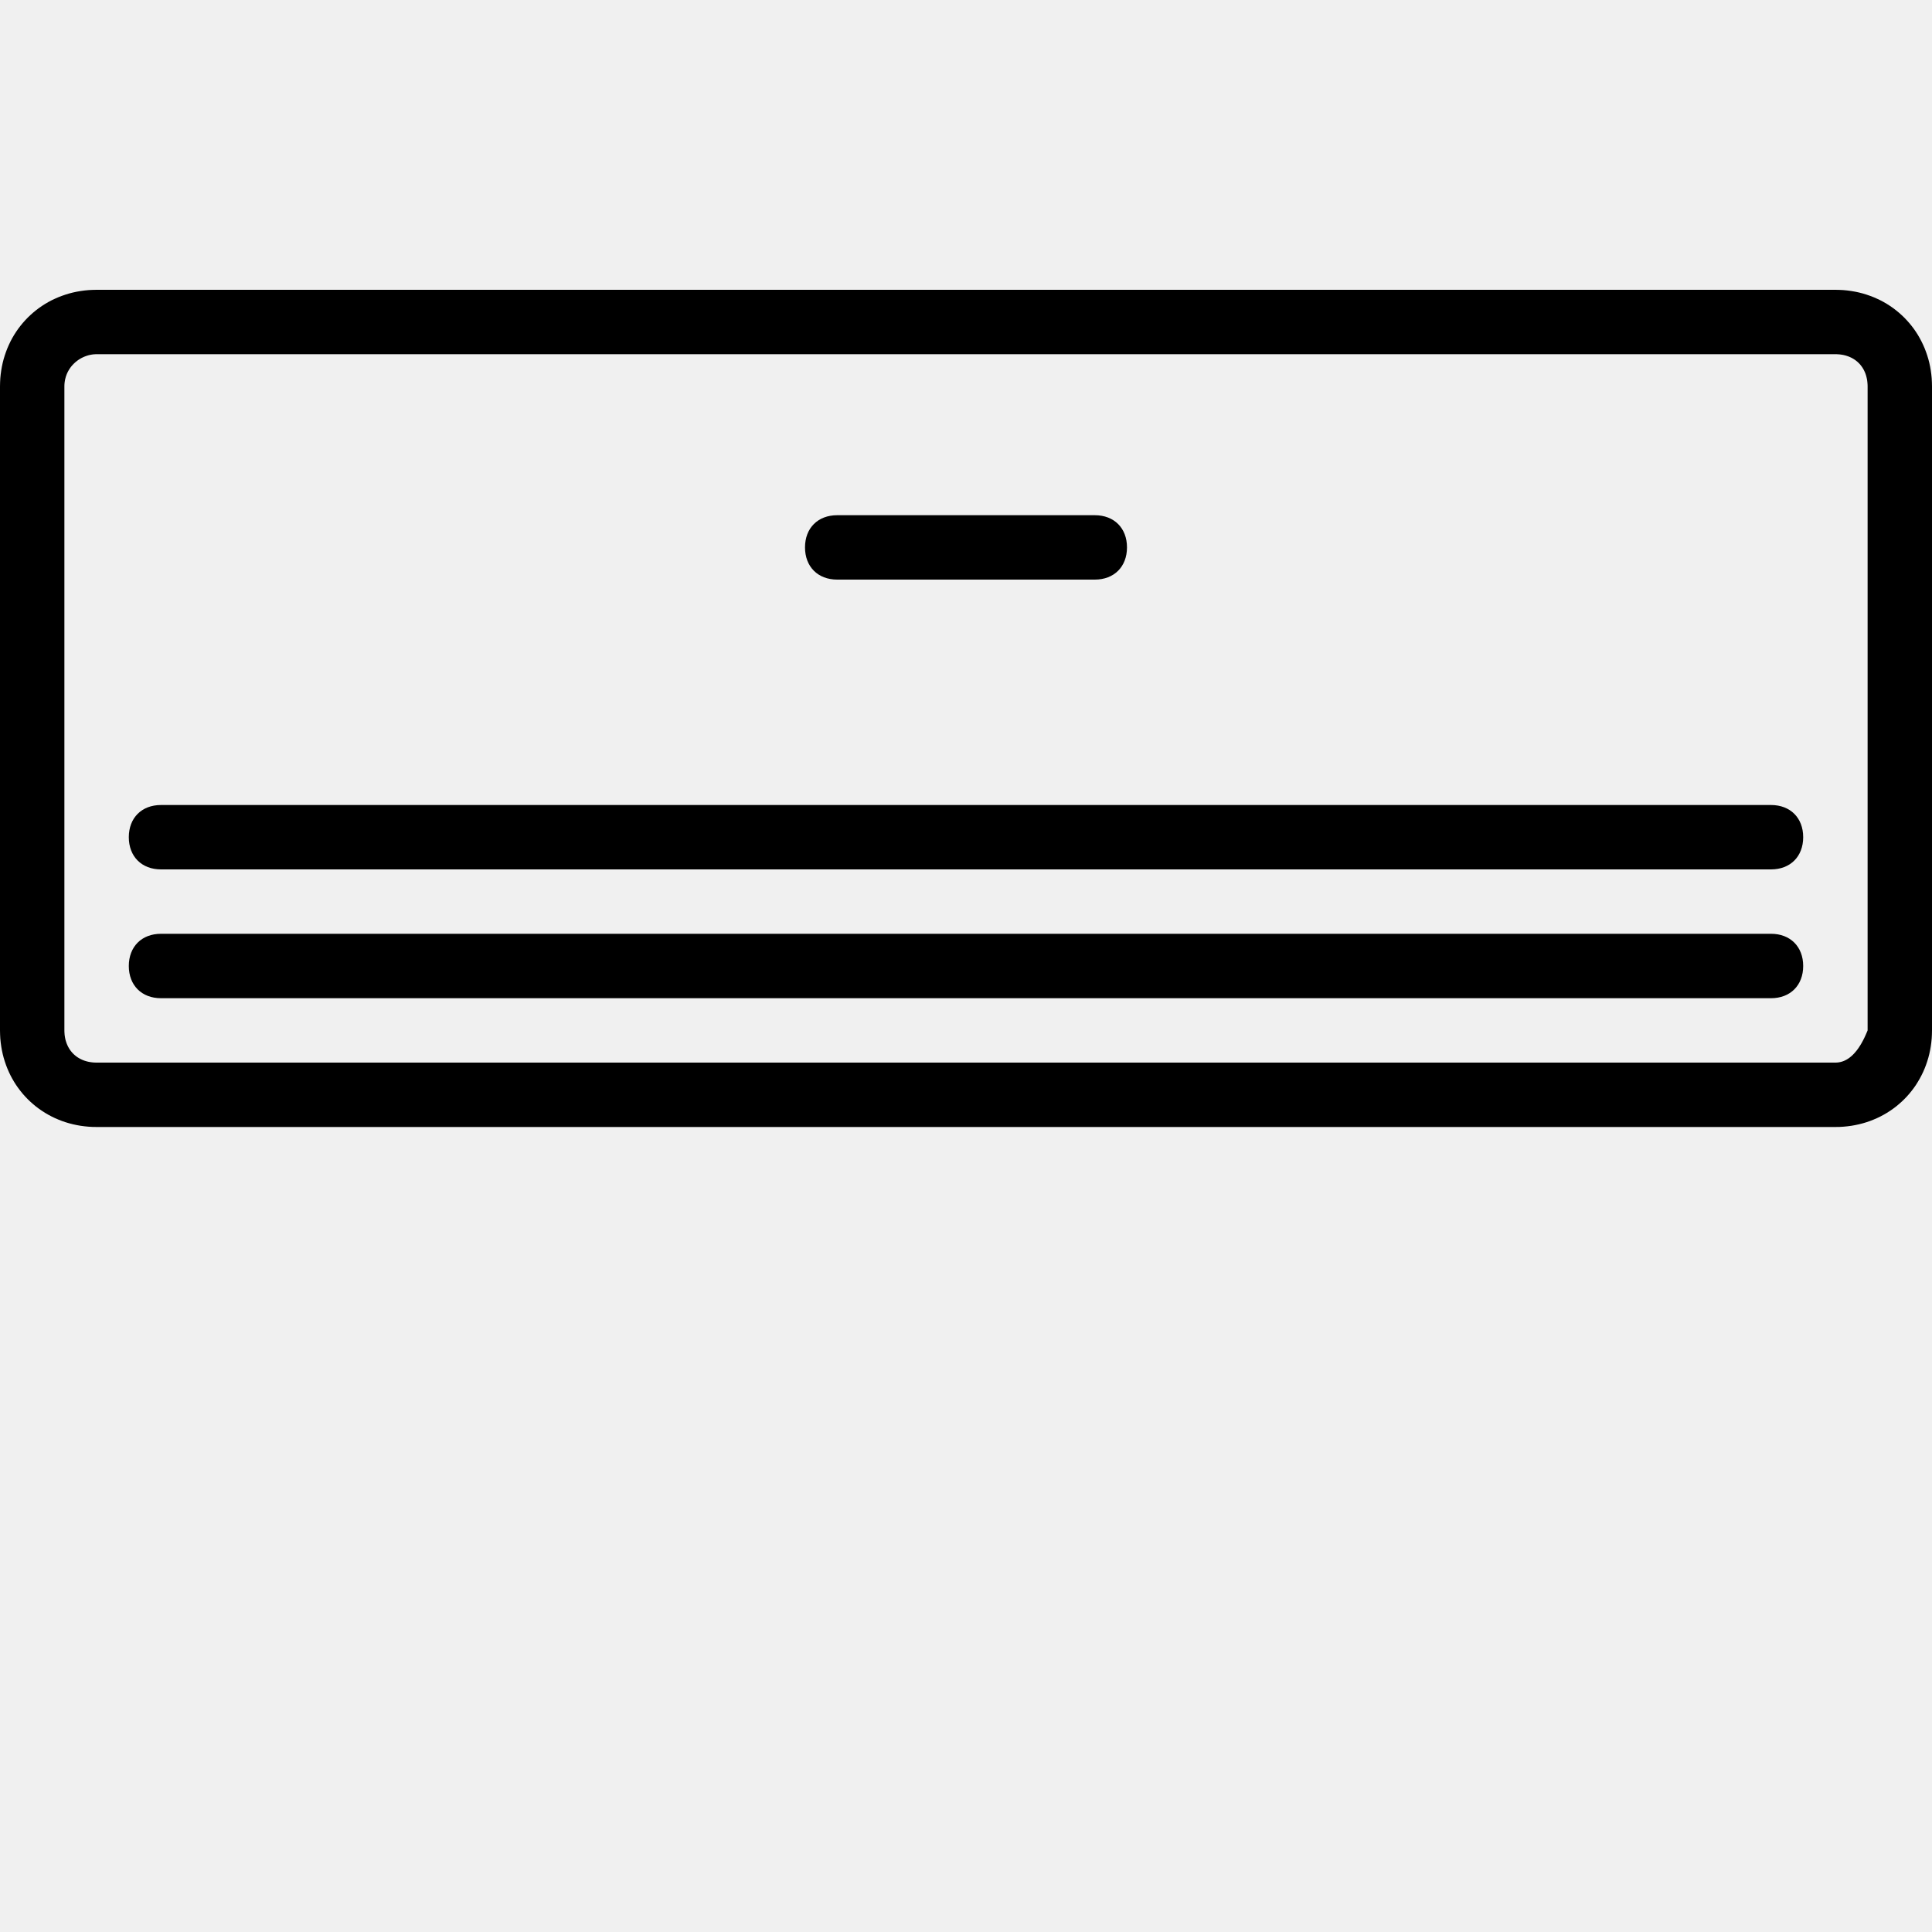
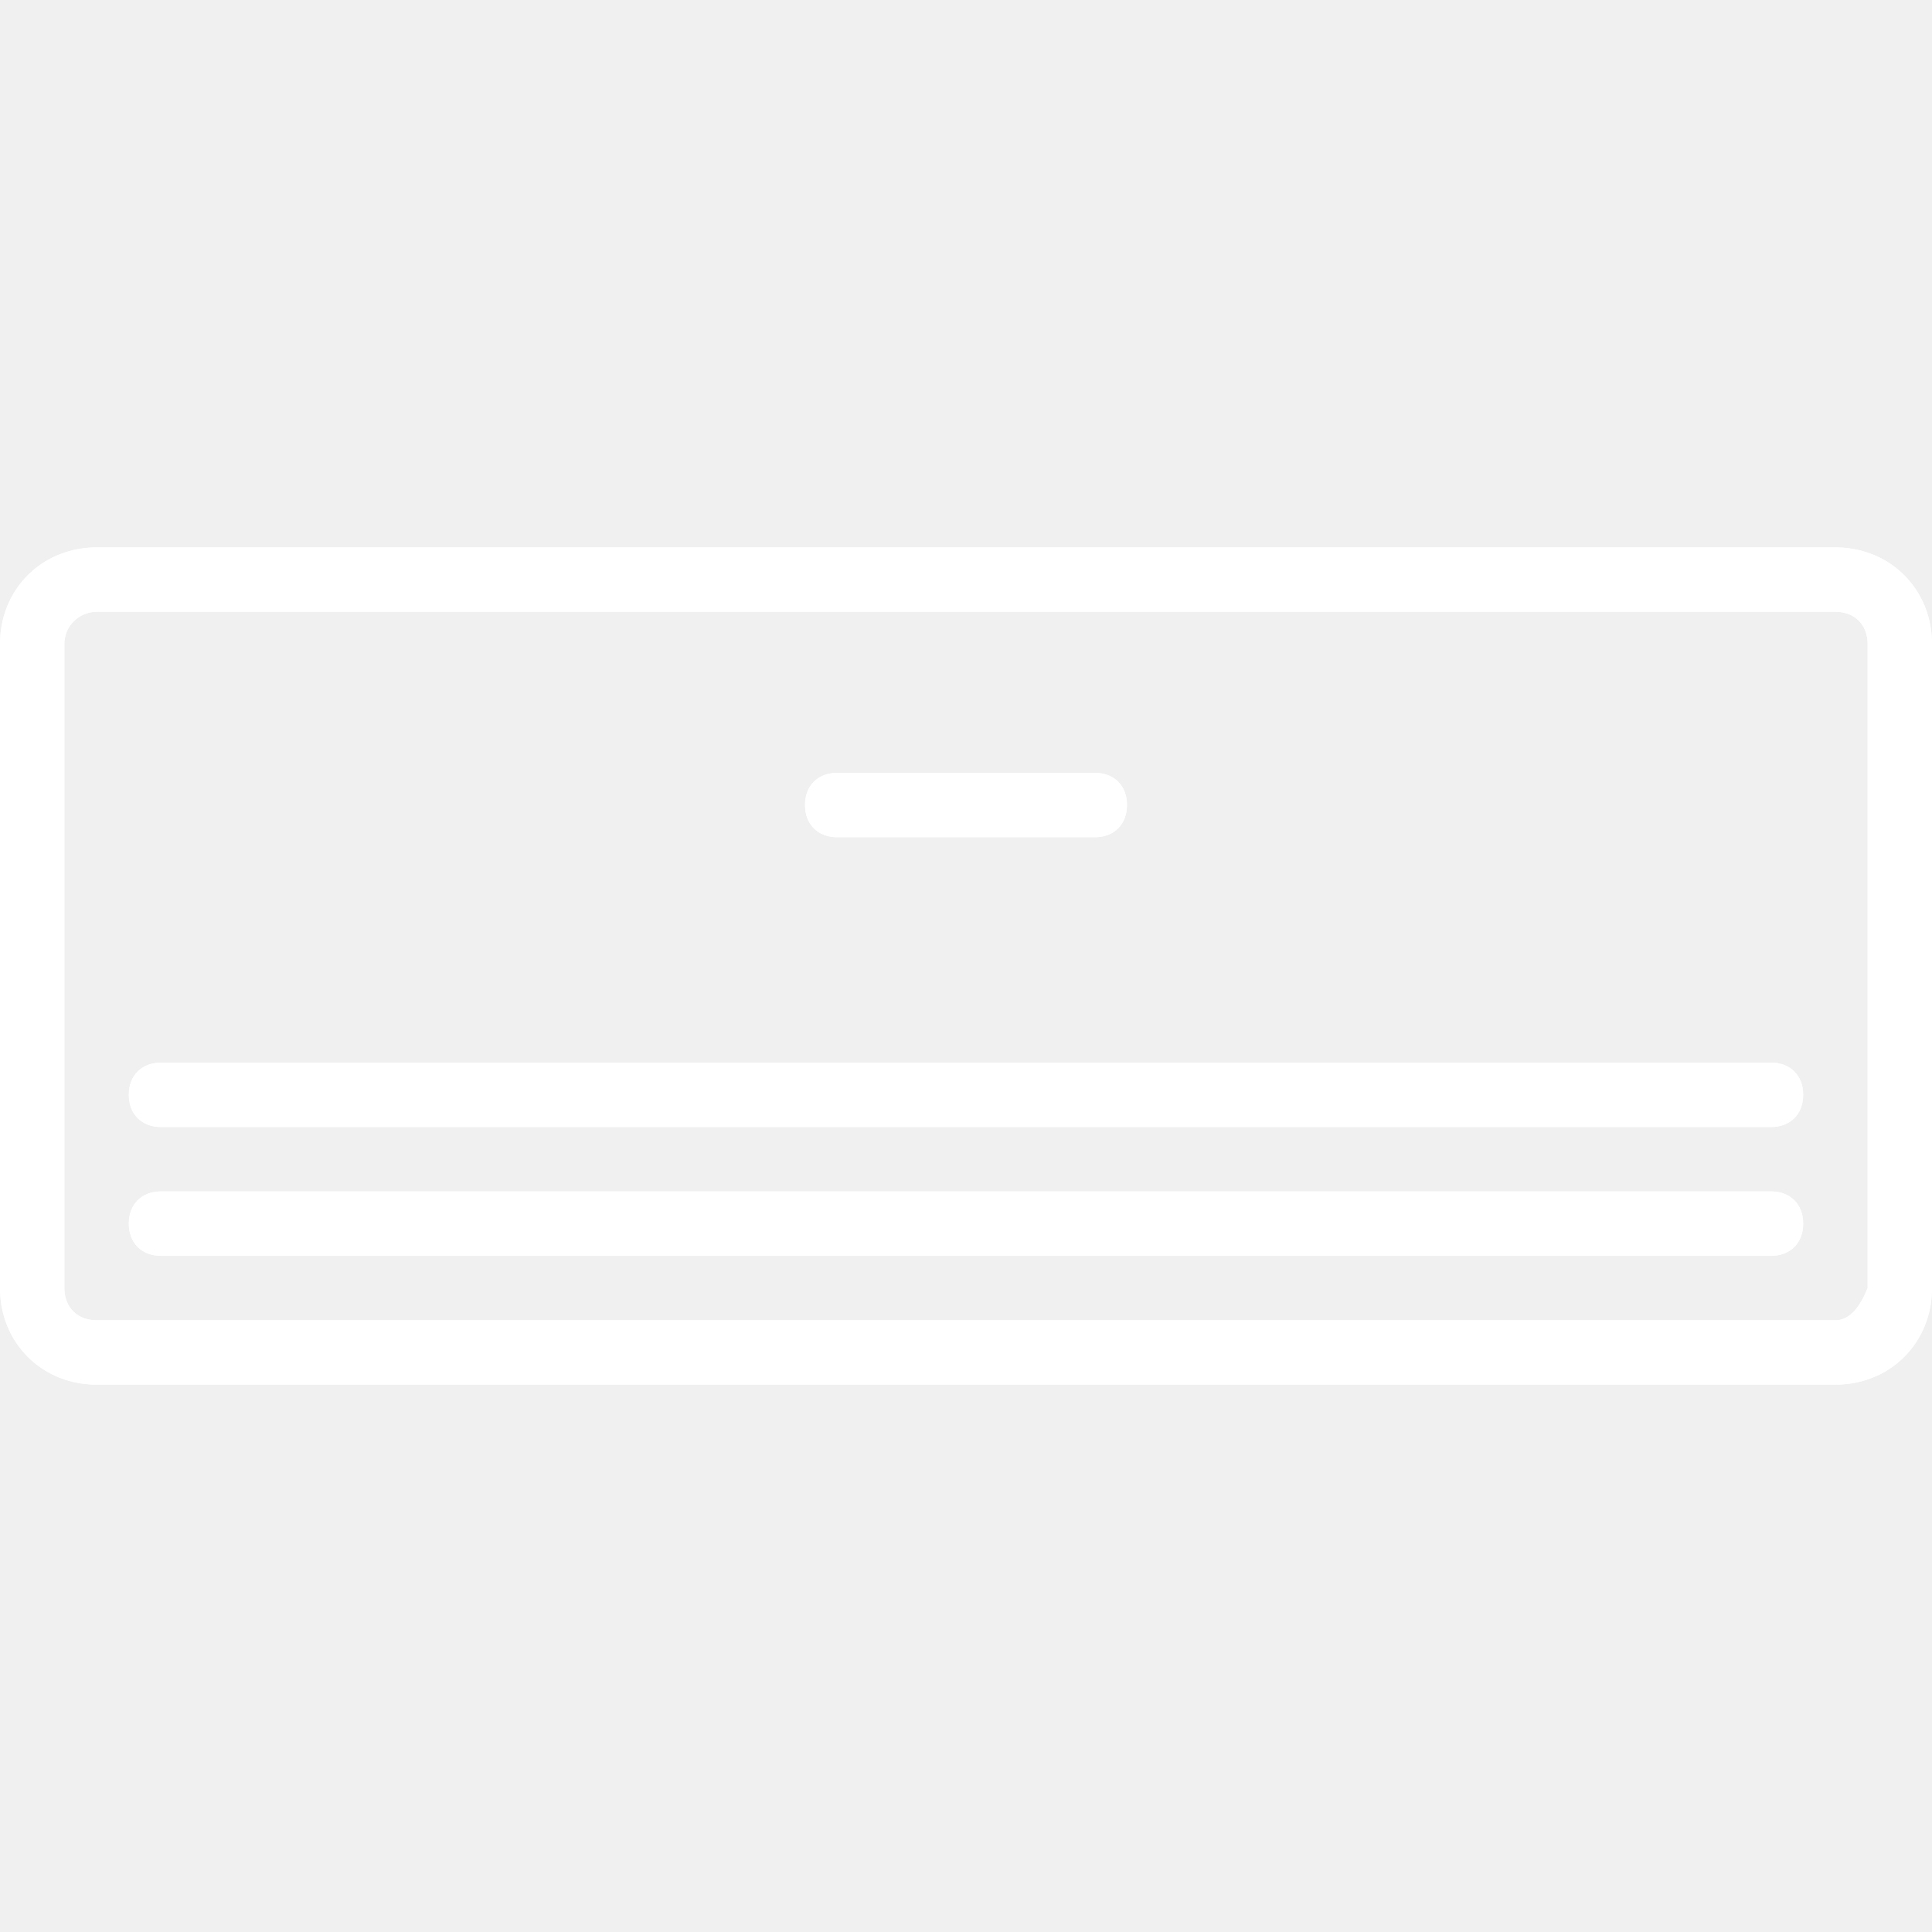
<svg xmlns="http://www.w3.org/2000/svg" xmlns:xlink="http://www.w3.org/1999/xlink" version="1.1" preserveAspectRatio="xMidYMid meet" viewBox="0 0 640 640" width="640" height="640">
  <defs>
-     <path d="M610.69 96.1L612 96.23L613.3 96.41L614.58 96.63L615.84 96.9L617.08 97.22L618.29 97.59L619.48 98L620.65 98.45L621.79 98.95L622.91 99.48L624 100.06L625.06 100.68L626.09 101.34L627.1 102.04L628.07 102.78L629.01 103.55L629.92 104.36L630.8 105.2L631.64 106.08L632.45 106.99L633.22 107.93L633.96 108.9L634.66 109.91L635.32 110.94L635.93 112L636.51 113.09L637.05 114.21L637.55 115.35L638 116.52L638.41 117.71L638.78 118.92L639.1 120.16L639.37 121.42L639.59 122.7L639.77 124L639.9 125.31L639.97 126.65L640 128L640 341.33L639.97 342.68L639.9 344.02L639.77 345.34L639.59 346.64L639.37 347.91L639.1 349.17L638.78 350.41L638.41 351.62L638 352.82L637.55 353.98L637.05 355.13L636.51 356.24L635.93 357.33L635.31 358.39L634.66 359.43L633.96 360.43L633.22 361.4L632.45 362.35L631.64 363.26L630.8 364.13L629.92 364.98L629.01 365.78L628.07 366.56L627.1 367.29L626.09 367.99L625.06 368.65L624 369.27L622.91 369.85L621.79 370.39L620.65 370.88L619.48 371.34L618.29 371.75L617.08 372.11L615.84 372.43L614.58 372.7L613.3 372.93L612 373.1L610.69 373.23L609.35 373.31L608 373.33L32 373.33L30.65 373.31L29.31 373.23L28 373.1L26.7 372.93L25.42 372.7L24.16 372.43L22.92 372.11L21.71 371.75L20.52 371.34L19.35 370.88L18.21 370.39L17.09 369.85L16 369.27L14.94 368.65L13.91 367.99L12.9 367.29L11.93 366.56L10.99 365.78L10.08 364.98L9.2 364.13L8.36 363.26L7.55 362.35L6.78 361.4L6.04 360.43L5.34 359.43L4.68 358.39L4.06 357.33L3.48 356.24L2.95 355.13L2.45 353.98L2 352.82L1.59 351.62L1.22 350.41L0.9 349.17L0.63 347.91L0.41 346.64L0.23 345.34L0.1 344.02L0.03 342.68L0 341.33L0 128L0.03 126.65L0.1 125.31L0.23 124L0.41 122.7L0.63 121.42L0.9 120.16L1.22 118.92L1.59 117.71L2 116.52L2.45 115.35L2.95 114.21L3.48 113.09L4.06 112L4.68 110.94L5.34 109.91L6.04 108.9L6.78 107.93L7.55 106.99L8.36 106.08L9.2 105.2L10.08 104.36L10.99 103.55L11.93 102.78L12.9 102.04L13.91 101.34L14.94 100.68L16 100.06L17.09 99.48L18.21 98.95L19.35 98.45L20.52 98L21.71 97.59L22.92 97.22L24.16 96.9L25.42 96.63L26.7 96.41L28 96.23L29.31 96.1L30.65 96.03L32 96L608 96L609.35 96.03L610.69 96.1ZM31.6 117.34L31.2 117.37L30.8 117.4L30.41 117.46L30.01 117.53L29.62 117.61L29.23 117.71L28.84 117.83L28.46 117.96L28.08 118.1L27.71 118.26L27.34 118.43L26.98 118.61L26.63 118.81L26.28 119.02L25.94 119.24L25.61 119.48L25.29 119.73L24.97 119.99L24.67 120.27L24.37 120.55L24.09 120.85L23.81 121.16L23.55 121.48L23.3 121.81L23.06 122.16L22.84 122.51L22.63 122.87L22.43 123.25L22.25 123.63L22.08 124.03L21.93 124.43L21.79 124.85L21.68 125.27L21.57 125.7L21.49 126.15L21.42 126.6L21.37 127.06L21.34 127.52L21.33 128L21.33 341.33L21.34 341.81L21.37 342.28L21.4 342.74L21.46 343.19L21.53 343.63L21.61 344.06L21.71 344.49L21.83 344.9L21.96 345.3L22.1 345.7L22.26 346.08L22.43 346.46L22.61 346.82L22.81 347.18L23.02 347.52L23.24 347.85L23.48 348.17L23.73 348.48L23.99 348.78L24.27 349.07L24.55 349.34L24.85 349.6L25.16 349.85L25.48 350.09L25.81 350.31L26.16 350.52L26.51 350.72L26.87 350.9L27.25 351.08L27.63 351.23L28.03 351.38L28.43 351.5L28.85 351.62L29.27 351.72L29.7 351.8L30.15 351.87L30.6 351.93L31.06 351.97L31.52 351.99L32 352L608 352L608.32 351.99L608.64 351.97L608.95 351.94L609.26 351.89L609.57 351.83L609.87 351.76L610.18 351.67L610.48 351.57L610.77 351.46L611.07 351.33L611.36 351.19L611.65 351.04L611.93 350.87L612.22 350.69L612.5 350.5L612.78 350.29L613.05 350.07L613.33 349.84L613.6 349.59L613.87 349.33L614.13 349.06L614.39 348.77L614.65 348.47L614.91 348.16L615.17 347.83L615.42 347.49L615.67 347.14L615.91 346.77L616.16 346.39L616.4 346L616.64 345.59L616.87 345.17L617.11 344.74L617.34 344.29L617.57 343.83L617.79 343.36L618.01 342.87L618.23 342.37L618.45 341.86L618.67 341.33L618.67 128L618.66 127.52L618.63 127.06L618.59 126.6L618.54 126.15L618.47 125.7L618.38 125.27L618.28 124.85L618.17 124.43L618.04 124.03L617.9 123.63L617.74 123.25L617.57 122.87L617.39 122.51L617.19 122.16L616.98 121.81L616.75 121.48L616.52 121.16L616.27 120.85L616.01 120.55L615.73 120.27L615.45 119.99L615.15 119.73L614.84 119.48L614.52 119.24L614.19 119.02L613.84 118.81L613.49 118.61L613.13 118.43L612.75 118.26L612.37 118.1L611.97 117.96L611.57 117.83L611.15 117.71L610.73 117.61L610.29 117.53L609.85 117.46L609.4 117.4L608.94 117.37L608.48 117.34L608 117.33L32 117.33L31.6 117.34Z" id="d2NUoGQyjC" />
-     <path d="M362.67 192C369.07 192 373.33 187.73 373.33 181.33C373.33 174.93 369.07 170.67 362.67 170.67C354.13 170.67 285.87 170.67 277.33 170.67C270.93 170.67 266.67 174.93 266.67 181.33C266.67 187.73 270.93 192 277.33 192C294.4 192 354.13 192 362.67 192Z" id="de39h9Zmy" />
-     <path d="M53.33 309.33C46.93 309.33 42.67 313.6 42.67 320C42.67 326.4 46.93 330.67 53.33 330.67C106.67 330.67 533.33 330.67 586.67 330.67C593.07 330.67 597.33 326.4 597.33 320C597.33 313.6 593.07 309.33 586.67 309.33C480 309.33 106.67 309.33 53.33 309.33Z" id="b1ynrZiWNu" />
-     <path d="M53.33 266.67C46.93 266.67 42.67 270.93 42.67 277.33C42.67 283.73 46.93 288 53.33 288C106.67 288 533.33 288 586.67 288C593.07 288 597.33 283.73 597.33 277.33C597.33 270.93 593.07 266.67 586.67 266.67C480 266.67 106.67 266.67 53.33 266.67Z" id="aJ2PXn07P" />
+     <path d="M610.69 181.44L612 181.57L613.3 181.75L614.58 181.97L615.84 182.24L617.08 182.56L618.29 182.93L619.48 183.34L620.65 183.79L621.79 184.29L622.91 184.82L624 185.4L625.06 186.02L626.09 186.68L627.1 187.38L628.07 188.12L629.01 188.89L629.92 189.7L630.8 190.54L631.64 191.42L632.45 192.33L633.22 193.27L633.96 194.24L634.66 195.25L635.32 196.28L635.93 197.34L636.51 198.43L637.05 199.55L637.55 200.69L638 201.86L638.41 203.05L638.78 204.26L639.1 205.5L639.37 206.76L639.59 208.04L639.77 209.34L639.9 210.65L639.97 211.99L640 213.34L640 426.67L639.97 428.02L639.9 429.36L639.77 430.67L639.59 431.98L639.37 433.25L639.1 434.51L638.78 435.75L638.41 436.96L638 438.16L637.55 439.32L637.05 440.47L636.51 441.58L635.93 442.67L635.31 443.73L634.66 444.77L633.96 445.77L633.22 446.74L632.45 447.69L631.64 448.6L630.8 449.47L629.92 450.32L629.01 451.12L628.07 451.9L627.1 452.63L626.09 453.33L625.06 453.99L624 454.61L622.91 455.19L621.79 455.73L620.65 456.22L619.48 456.67L618.29 457.09L617.08 457.45L615.84 457.77L614.58 458.04L613.3 458.27L612 458.44L610.69 458.57L609.35 458.65L608 458.67L32 458.67L30.65 458.65L29.31 458.57L28 458.44L26.7 458.27L25.42 458.04L24.16 457.77L22.92 457.45L21.71 457.09L20.52 456.67L19.35 456.22L18.21 455.73L17.09 455.19L16 454.61L14.94 453.99L13.91 453.33L12.9 452.63L11.93 451.9L10.99 451.12L10.08 450.32L9.2 449.47L8.36 448.6L7.55 447.69L6.78 446.74L6.04 445.77L5.34 444.77L4.68 443.73L4.06 442.67L3.48 441.58L2.95 440.47L2.45 439.32L2 438.16L1.59 436.96L1.22 435.75L0.9 434.51L0.63 433.25L0.41 431.98L0.23 430.67L0.1 429.36L0.03 428.02L0 426.67L0 213.34L0.03 211.99L0.1 210.65L0.23 209.34L0.41 208.04L0.63 206.76L0.9 205.5L1.22 204.26L1.59 203.05L2 201.86L2.45 200.69L2.95 199.55L3.48 198.43L4.06 197.34L4.68 196.28L5.34 195.25L6.04 194.24L6.78 193.27L7.55 192.33L8.36 191.42L9.2 190.54L10.08 189.7L10.99 188.89L11.93 188.12L12.9 187.38L13.91 186.68L14.94 186.02L16 185.4L17.09 184.82L18.21 184.29L19.35 183.79L20.52 183.34L21.71 182.93L22.92 182.56L24.16 182.24L25.42 181.97L26.7 181.75L28 181.57L29.31 181.44L30.65 181.37L32 181.34L608 181.34L609.35 181.37L610.69 181.44ZM31.6 202.68L30.8 202.74L30.41 202.8L30.01 202.87L29.62 202.95L29.23 203.05L28.84 203.17L28.46 203.3L28.08 203.44L27.71 203.6L27.34 203.77L26.98 203.95L26.63 204.15L26.28 204.36L25.94 204.58L25.61 204.82L25.29 205.07L24.97 205.33L24.67 205.61L24.37 205.89L24.09 206.19L23.81 206.5L23.55 206.82L23.3 207.15L23.06 207.5L22.84 207.85L22.63 208.21L22.43 208.59L22.25 208.97L22.08 209.37L21.93 209.77L21.79 210.19L21.68 210.61L21.57 211.04L21.49 211.49L21.42 211.94L21.37 212.4L21.34 212.86L21.33 213.34L21.33 426.67L21.34 427.15L21.37 427.62L21.4 428.08L21.46 428.53L21.53 428.97L21.61 429.4L21.71 429.83L21.83 430.24L21.96 430.64L22.1 431.04L22.26 431.42L22.43 431.79L22.61 432.16L22.81 432.52L23.02 432.86L23.24 433.19L23.48 433.51L23.73 433.82L23.99 434.12L24.27 434.41L24.55 434.67L24.85 434.94L25.16 435.19L25.48 435.42L25.81 435.65L26.16 435.86L26.51 436.06L26.87 436.24L27.25 436.42L27.63 436.57L28.03 436.72L28.43 436.84L28.85 436.96L29.27 437.06L29.7 437.14L30.15 437.21L30.6 437.27L31.06 437.31L31.52 437.33L32 437.34L608 437.34L608.32 437.33L608.64 437.31L608.95 437.28L609.26 437.23L609.57 437.17L609.87 437.1L610.18 437.01L610.48 436.91L610.77 436.79L611.07 436.67L611.36 436.53L611.65 436.38L611.93 436.21L612.22 436.03L612.5 435.84L612.78 435.63L613.05 435.41L613.33 435.17L613.6 434.92L613.87 434.67L614.13 434.4L614.39 434.11L614.65 433.81L614.91 433.5L615.17 433.17L615.42 432.83L615.67 432.48L615.91 432.11L616.16 431.73L616.4 431.34L616.64 430.92L616.87 430.51L617.11 430.08L617.34 429.63L617.57 429.17L617.79 428.7L618.01 428.21L618.23 427.71L618.45 427.2L618.67 426.67L618.67 213.34L618.66 212.86L618.63 212.4L618.59 211.94L618.54 211.49L618.47 211.04L618.38 210.61L618.28 210.19L618.17 209.77L618.04 209.37L617.9 208.97L617.74 208.59L617.57 208.21L617.39 207.85L617.19 207.5L616.98 207.15L616.75 206.82L616.52 206.5L616.27 206.19L616.01 205.89L615.73 205.61L615.45 205.33L615.15 205.07L614.84 204.82L614.52 204.58L614.19 204.36L613.84 204.15L613.49 203.95L613.13 203.77L612.75 203.6L612.37 203.44L611.97 203.3L611.57 203.17L611.15 203.05L610.73 202.95L610.29 202.87L609.85 202.8L609.4 202.74L608.48 202.68L608 202.67L32 202.67L31.6 202.68Z" id="d4AwJ47nR" />
+     <path d="M610.69 181.44L612 181.57L613.3 181.75L614.58 181.97L615.84 182.24L617.08 182.56L618.29 182.93L619.48 183.34L620.65 183.79L621.79 184.29L622.91 184.82L624 185.4L625.06 186.02L626.09 186.68L627.1 187.38L628.07 188.12L629.01 188.89L629.92 189.7L630.8 190.54L631.64 191.42L632.45 192.33L633.22 193.27L633.96 194.24L634.66 195.25L635.32 196.28L635.93 197.34L636.51 198.43L637.05 199.55L637.55 200.69L638 201.86L638.41 203.05L638.78 204.26L639.1 205.5L639.37 206.76L639.59 208.04L639.77 209.34L639.9 210.65L639.97 211.99L640 213.34L640 426.67L639.97 428.02L639.9 429.36L639.77 430.67L639.59 431.98L639.37 433.25L639.1 434.51L638.78 435.75L638.41 436.96L638 438.16L637.55 439.32L637.05 440.47L636.51 441.58L635.93 442.67L635.31 443.73L634.66 444.77L633.96 445.77L633.22 446.74L632.45 447.69L631.64 448.6L630.8 449.47L629.92 450.32L629.01 451.12L628.07 451.9L627.1 452.63L626.09 453.33L625.06 453.99L624 454.61L622.91 455.19L621.79 455.73L620.65 456.22L619.48 456.67L618.29 457.09L617.08 457.45L615.84 457.77L614.58 458.04L613.3 458.27L612 458.44L610.69 458.57L609.35 458.65L608 458.67L32 458.67L30.65 458.65L29.31 458.57L28 458.44L26.7 458.27L25.42 458.04L24.16 457.77L22.92 457.45L21.71 457.09L20.52 456.67L19.35 456.22L18.21 455.73L17.09 455.19L16 454.61L14.94 453.99L13.91 453.33L12.9 452.63L11.93 451.9L10.99 451.12L10.08 450.32L9.2 449.47L8.36 448.6L7.55 447.69L6.78 446.74L6.04 445.77L5.34 444.77L4.68 443.73L4.06 442.67L3.48 441.58L2.95 440.47L2.45 439.32L2 438.16L1.59 436.96L1.22 435.75L0.9 434.51L0.63 433.25L0.41 431.98L0.23 430.67L0.1 429.36L0.03 428.02L0 426.67L0 213.34L0.03 211.99L0.1 210.65L0.23 209.34L0.41 208.04L0.63 206.76L0.9 205.5L1.22 204.26L1.59 203.05L2 201.86L2.45 200.69L2.95 199.55L3.48 198.43L4.06 197.34L4.68 196.28L5.34 195.25L6.04 194.24L6.78 193.27L7.55 192.33L8.36 191.42L9.2 190.54L10.08 189.7L10.99 188.89L11.93 188.12L12.9 187.38L13.91 186.68L14.94 186.02L16 185.4L17.09 184.82L18.21 184.29L19.35 183.79L20.52 183.34L21.71 182.93L22.92 182.56L24.16 182.24L25.42 181.97L26.7 181.75L28 181.57L29.31 181.44L30.65 181.37L32 181.34L608 181.34L609.35 181.37L610.69 181.44ZM31.6 202.68L30.8 202.74L30.41 202.8L30.01 202.87L29.62 202.95L29.23 203.05L28.84 203.17L28.46 203.3L28.08 203.44L27.71 203.6L27.34 203.77L26.98 203.95L26.63 204.15L26.28 204.36L25.94 204.58L25.61 204.82L25.29 205.07L24.97 205.33L24.67 205.61L24.37 205.89L24.09 206.19L23.81 206.5L23.55 206.82L23.3 207.15L23.06 207.5L22.84 207.85L22.63 208.21L22.43 208.59L22.25 208.97L22.08 209.37L21.93 209.77L21.79 210.19L21.68 210.61L21.57 211.04L21.49 211.49L21.42 211.94L21.37 212.4L21.34 212.86L21.33 213.34L21.33 426.67L21.34 427.15L21.37 427.62L21.4 428.08L21.46 428.53L21.53 428.97L21.61 429.4L21.71 429.83L21.83 430.24L21.96 430.64L22.1 431.04L22.26 431.42L22.43 431.79L22.61 432.16L22.81 432.52L23.02 432.86L23.24 433.19L23.48 433.51L23.73 433.82L23.99 434.12L24.27 434.41L24.55 434.67L24.85 434.94L25.16 435.19L25.48 435.42L25.81 435.65L26.16 435.86L26.51 436.06L26.87 436.24L27.25 436.42L27.63 436.57L28.03 436.72L28.43 436.84L28.85 436.96L29.27 437.06L29.7 437.14L30.15 437.21L30.6 437.27L31.06 437.31L31.52 437.33L32 437.34L608 437.34L608.32 437.33L608.64 437.31L608.95 437.28L609.26 437.23L609.57 437.17L609.87 437.1L610.18 437.01L610.48 436.91L610.77 436.79L611.07 436.67L611.36 436.53L611.65 436.38L611.93 436.21L612.22 436.03L612.5 435.84L612.78 435.63L613.05 435.41L613.33 435.17L613.6 434.92L613.87 434.67L614.13 434.4L614.39 434.11L614.65 433.81L614.91 433.5L615.17 433.17L615.42 432.83L615.67 432.48L615.91 432.11L616.16 431.73L616.4 431.34L616.64 430.92L616.87 430.51L617.11 430.08L617.34 429.63L617.57 429.17L617.79 428.7L618.01 428.21L618.23 427.71L618.45 427.2L618.67 426.67L618.67 213.34L618.66 212.86L618.63 212.4L618.59 211.94L618.54 211.49L618.47 211.04L618.38 210.61L618.28 210.19L618.17 209.77L618.04 209.37L617.9 208.97L617.74 208.59L617.57 208.21L617.39 207.85L617.19 207.5L616.98 207.15L616.75 206.82L616.52 206.5L616.27 206.19L616.01 205.89L615.73 205.61L615.45 205.33L615.15 205.07L614.84 204.82L614.52 204.58L614.19 204.36L613.84 204.15L613.49 203.95L613.13 203.77L612.75 203.6L612.37 203.44L611.97 203.3L611.57 203.17L611.15 203.05L610.73 202.95L610.29 202.87L609.85 202.8L609.4 202.74L608.48 202.68L608 202.67L32 202.67L31.6 202.68Z" id="e2dxWfyTJZ" />
+     <path d="M373.33 266.67C373.33 260.27 369.07 256.01 362.67 256.01C354.13 256.01 285.87 256.01 277.33 256.01C270.93 256.01 266.67 260.27 266.67 266.67C266.67 273.07 270.93 277.34 277.33 277.34C294.4 277.34 354.13 277.34 362.67 277.34C369.07 277.34 373.33 273.07 373.33 266.67Z" id="d2aGUlRNh2" />
+     <path d="M373.33 266.67C373.33 260.27 369.07 256.01 362.67 256.01C354.13 256.01 285.87 256.01 277.33 256.01C270.93 256.01 266.67 260.27 266.67 266.67C266.67 273.07 270.93 277.34 277.33 277.34C294.4 277.34 354.13 277.34 362.67 277.34C369.07 277.34 373.33 273.07 373.33 266.67Z" id="c3HXhwxzqW" />
+     <path d="M42.67 405.34C42.67 411.74 46.93 416.01 53.33 416.01C106.67 416.01 533.33 416.01 586.67 416.01C593.07 416.01 597.33 411.74 597.33 405.34C597.33 398.94 593.07 394.67 586.67 394.67C480 394.67 106.67 394.67 53.33 394.67C46.93 394.67 42.67 398.94 42.67 405.34Z" id="a1eEQaMSJl" />
+     <path d="M42.67 405.34C42.67 411.74 46.93 416.01 53.33 416.01C106.67 416.01 533.33 416.01 586.67 416.01C593.07 416.01 597.33 411.74 597.33 405.34C597.33 398.94 593.07 394.67 586.67 394.67C480 394.67 106.67 394.67 53.33 394.67C46.93 394.67 42.67 398.94 42.67 405.34Z" id="f1GF8EmOYx" />
+     <path d="M42.67 362.67C42.67 369.07 46.93 373.34 53.33 373.34C106.67 373.34 533.33 373.34 586.67 373.34C593.07 373.34 597.33 369.07 597.33 362.67C597.33 356.27 593.07 352.01 586.67 352.01C480 352.01 106.67 352.01 53.33 352.01C46.93 352.01 42.67 356.27 42.67 362.67Z" id="awB3sfKd4" />
+     <path d="M42.67 362.67C42.67 369.07 46.93 373.34 53.33 373.34C106.67 373.34 533.33 373.34 586.67 373.34C593.07 373.34 597.33 369.07 597.33 362.67C597.33 356.27 593.07 352.01 586.67 352.01C480 352.01 106.67 352.01 53.33 352.01C46.93 352.01 42.67 356.27 42.67 362.67Z" id="b1oObRQMRK" />
  </defs>
  <g>
    <g>
      <g>
-         <use xlink:href="#d2NUoGQyjC" opacity="1" fill="#000000" fill-opacity="1" />
+         <use xlink:href="#d4AwJ47nR" opacity="1" fill="#ffffff" fill-opacity="1" />
        <g>
-           <use xlink:href="#d2NUoGQyjC" opacity="1" fill-opacity="0" stroke="#000000" stroke-width="1" stroke-opacity="0" />
+           <use xlink:href="#d4AwJ47nR" opacity="1" fill-opacity="0" stroke="#000000" stroke-width="1" stroke-opacity="0" />
        </g>
      </g>
      <g>
-         <use xlink:href="#de39h9Zmy" opacity="1" fill="#000000" fill-opacity="1" />
+         <use xlink:href="#e2dxWfyTJZ" opacity="1" fill="#ffffff" fill-opacity="1" />
        <g>
-           <use xlink:href="#de39h9Zmy" opacity="1" fill-opacity="0" stroke="#000000" stroke-width="1" stroke-opacity="0" />
+           <use xlink:href="#e2dxWfyTJZ" opacity="1" fill-opacity="0" stroke="#000000" stroke-width="1" stroke-opacity="0" />
        </g>
      </g>
      <g>
-         <use xlink:href="#b1ynrZiWNu" opacity="1" fill="#000000" fill-opacity="1" />
+         <use xlink:href="#d2aGUlRNh2" opacity="1" fill="#ffffff" fill-opacity="1" />
        <g>
-           <use xlink:href="#b1ynrZiWNu" opacity="1" fill-opacity="0" stroke="#000000" stroke-width="1" stroke-opacity="0" />
+           <use xlink:href="#d2aGUlRNh2" opacity="1" fill-opacity="0" stroke="#000000" stroke-width="1" stroke-opacity="0" />
        </g>
      </g>
      <g>
-         <use xlink:href="#aJ2PXn07P" opacity="1" fill="#000000" fill-opacity="1" />
+         <use xlink:href="#c3HXhwxzqW" opacity="1" fill="#ffffff" fill-opacity="1" />
        <g>
-           <use xlink:href="#aJ2PXn07P" opacity="1" fill-opacity="0" stroke="#000000" stroke-width="1" stroke-opacity="0" />
+           <use xlink:href="#c3HXhwxzqW" opacity="1" fill-opacity="0" stroke="#000000" stroke-width="1" stroke-opacity="0" />
+         </g>
+       </g>
+       <g>
+         <use xlink:href="#a1eEQaMSJl" opacity="1" fill="#ffffff" fill-opacity="1" />
+         <g>
+           <use xlink:href="#a1eEQaMSJl" opacity="1" fill-opacity="0" stroke="#000000" stroke-width="1" stroke-opacity="0" />
+         </g>
+       </g>
+       <g>
+         <use xlink:href="#f1GF8EmOYx" opacity="1" fill="#ffffff" fill-opacity="1" />
+         <g>
+           <use xlink:href="#f1GF8EmOYx" opacity="1" fill-opacity="0" stroke="#000000" stroke-width="1" stroke-opacity="0" />
+         </g>
+       </g>
+       <g>
+         <use xlink:href="#awB3sfKd4" opacity="1" fill="#ffffff" fill-opacity="1" />
+         <g>
+           <use xlink:href="#awB3sfKd4" opacity="1" fill-opacity="0" stroke="#000000" stroke-width="1" stroke-opacity="0" />
+         </g>
+       </g>
+       <g>
+         <use xlink:href="#b1oObRQMRK" opacity="1" fill="#ffffff" fill-opacity="1" />
+         <g>
+           <use xlink:href="#b1oObRQMRK" opacity="1" fill-opacity="0" stroke="#000000" stroke-width="1" stroke-opacity="0" />
        </g>
      </g>
    </g>
  </g>
</svg>
